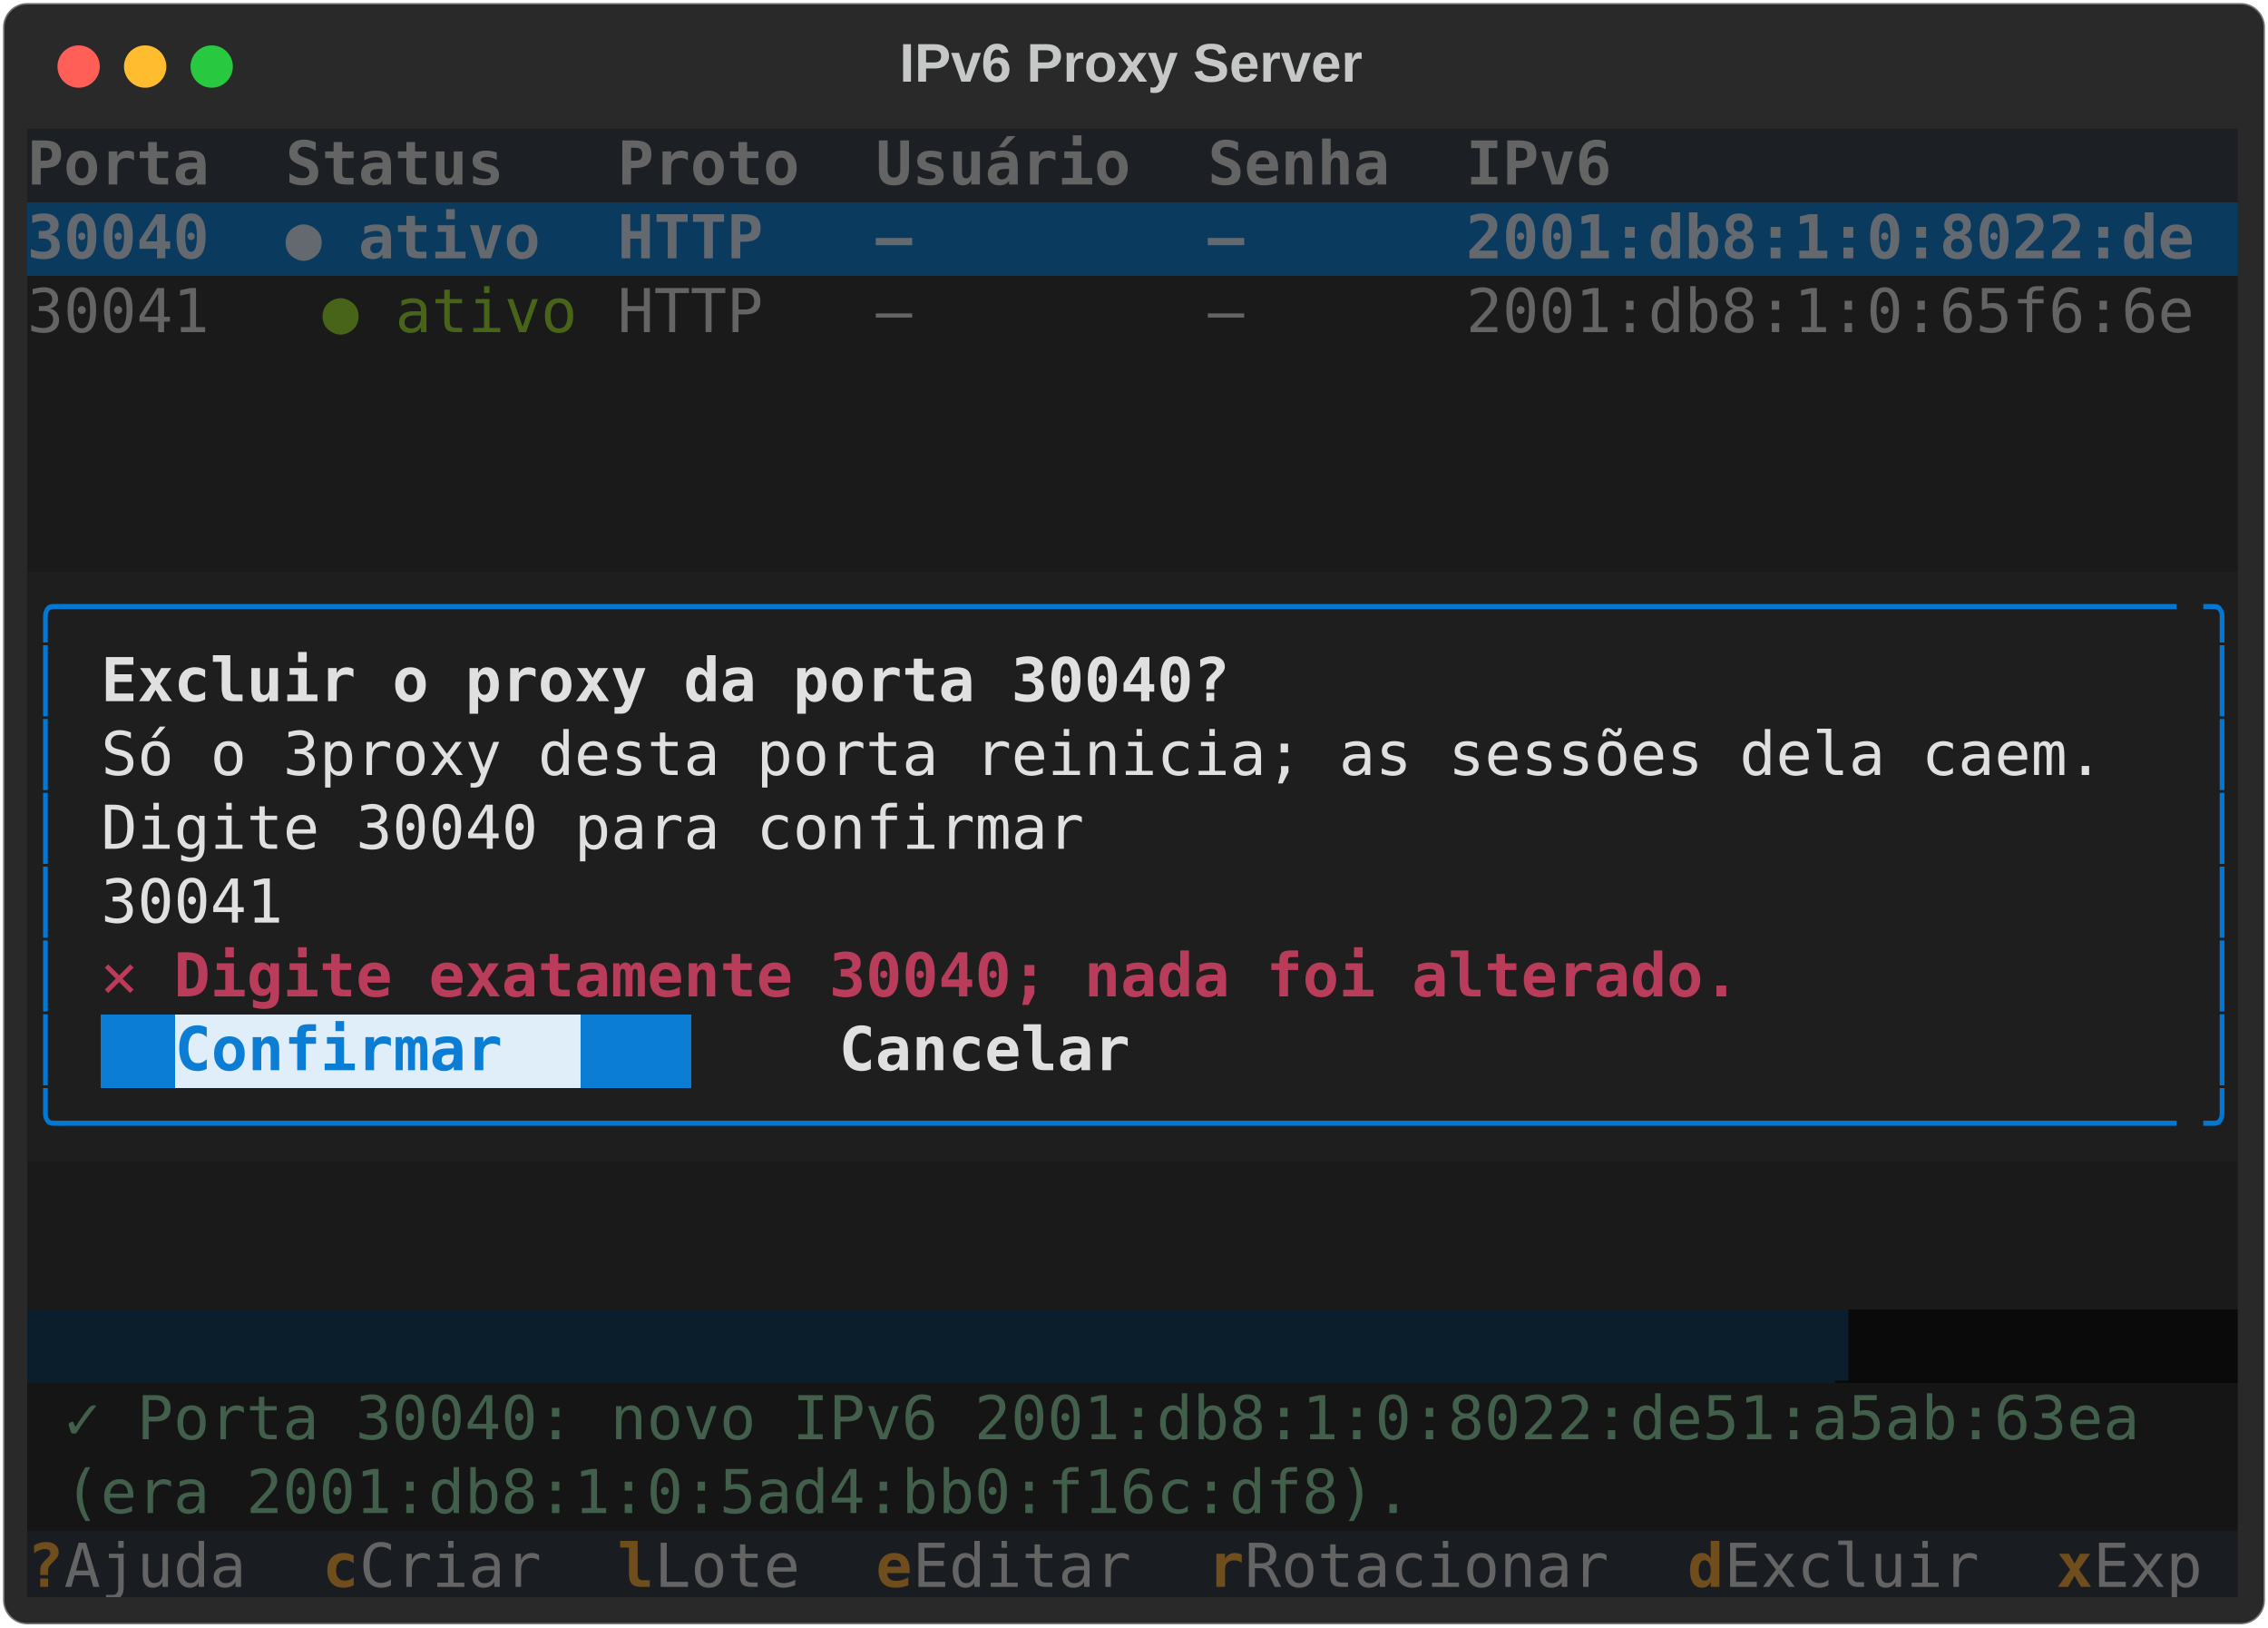
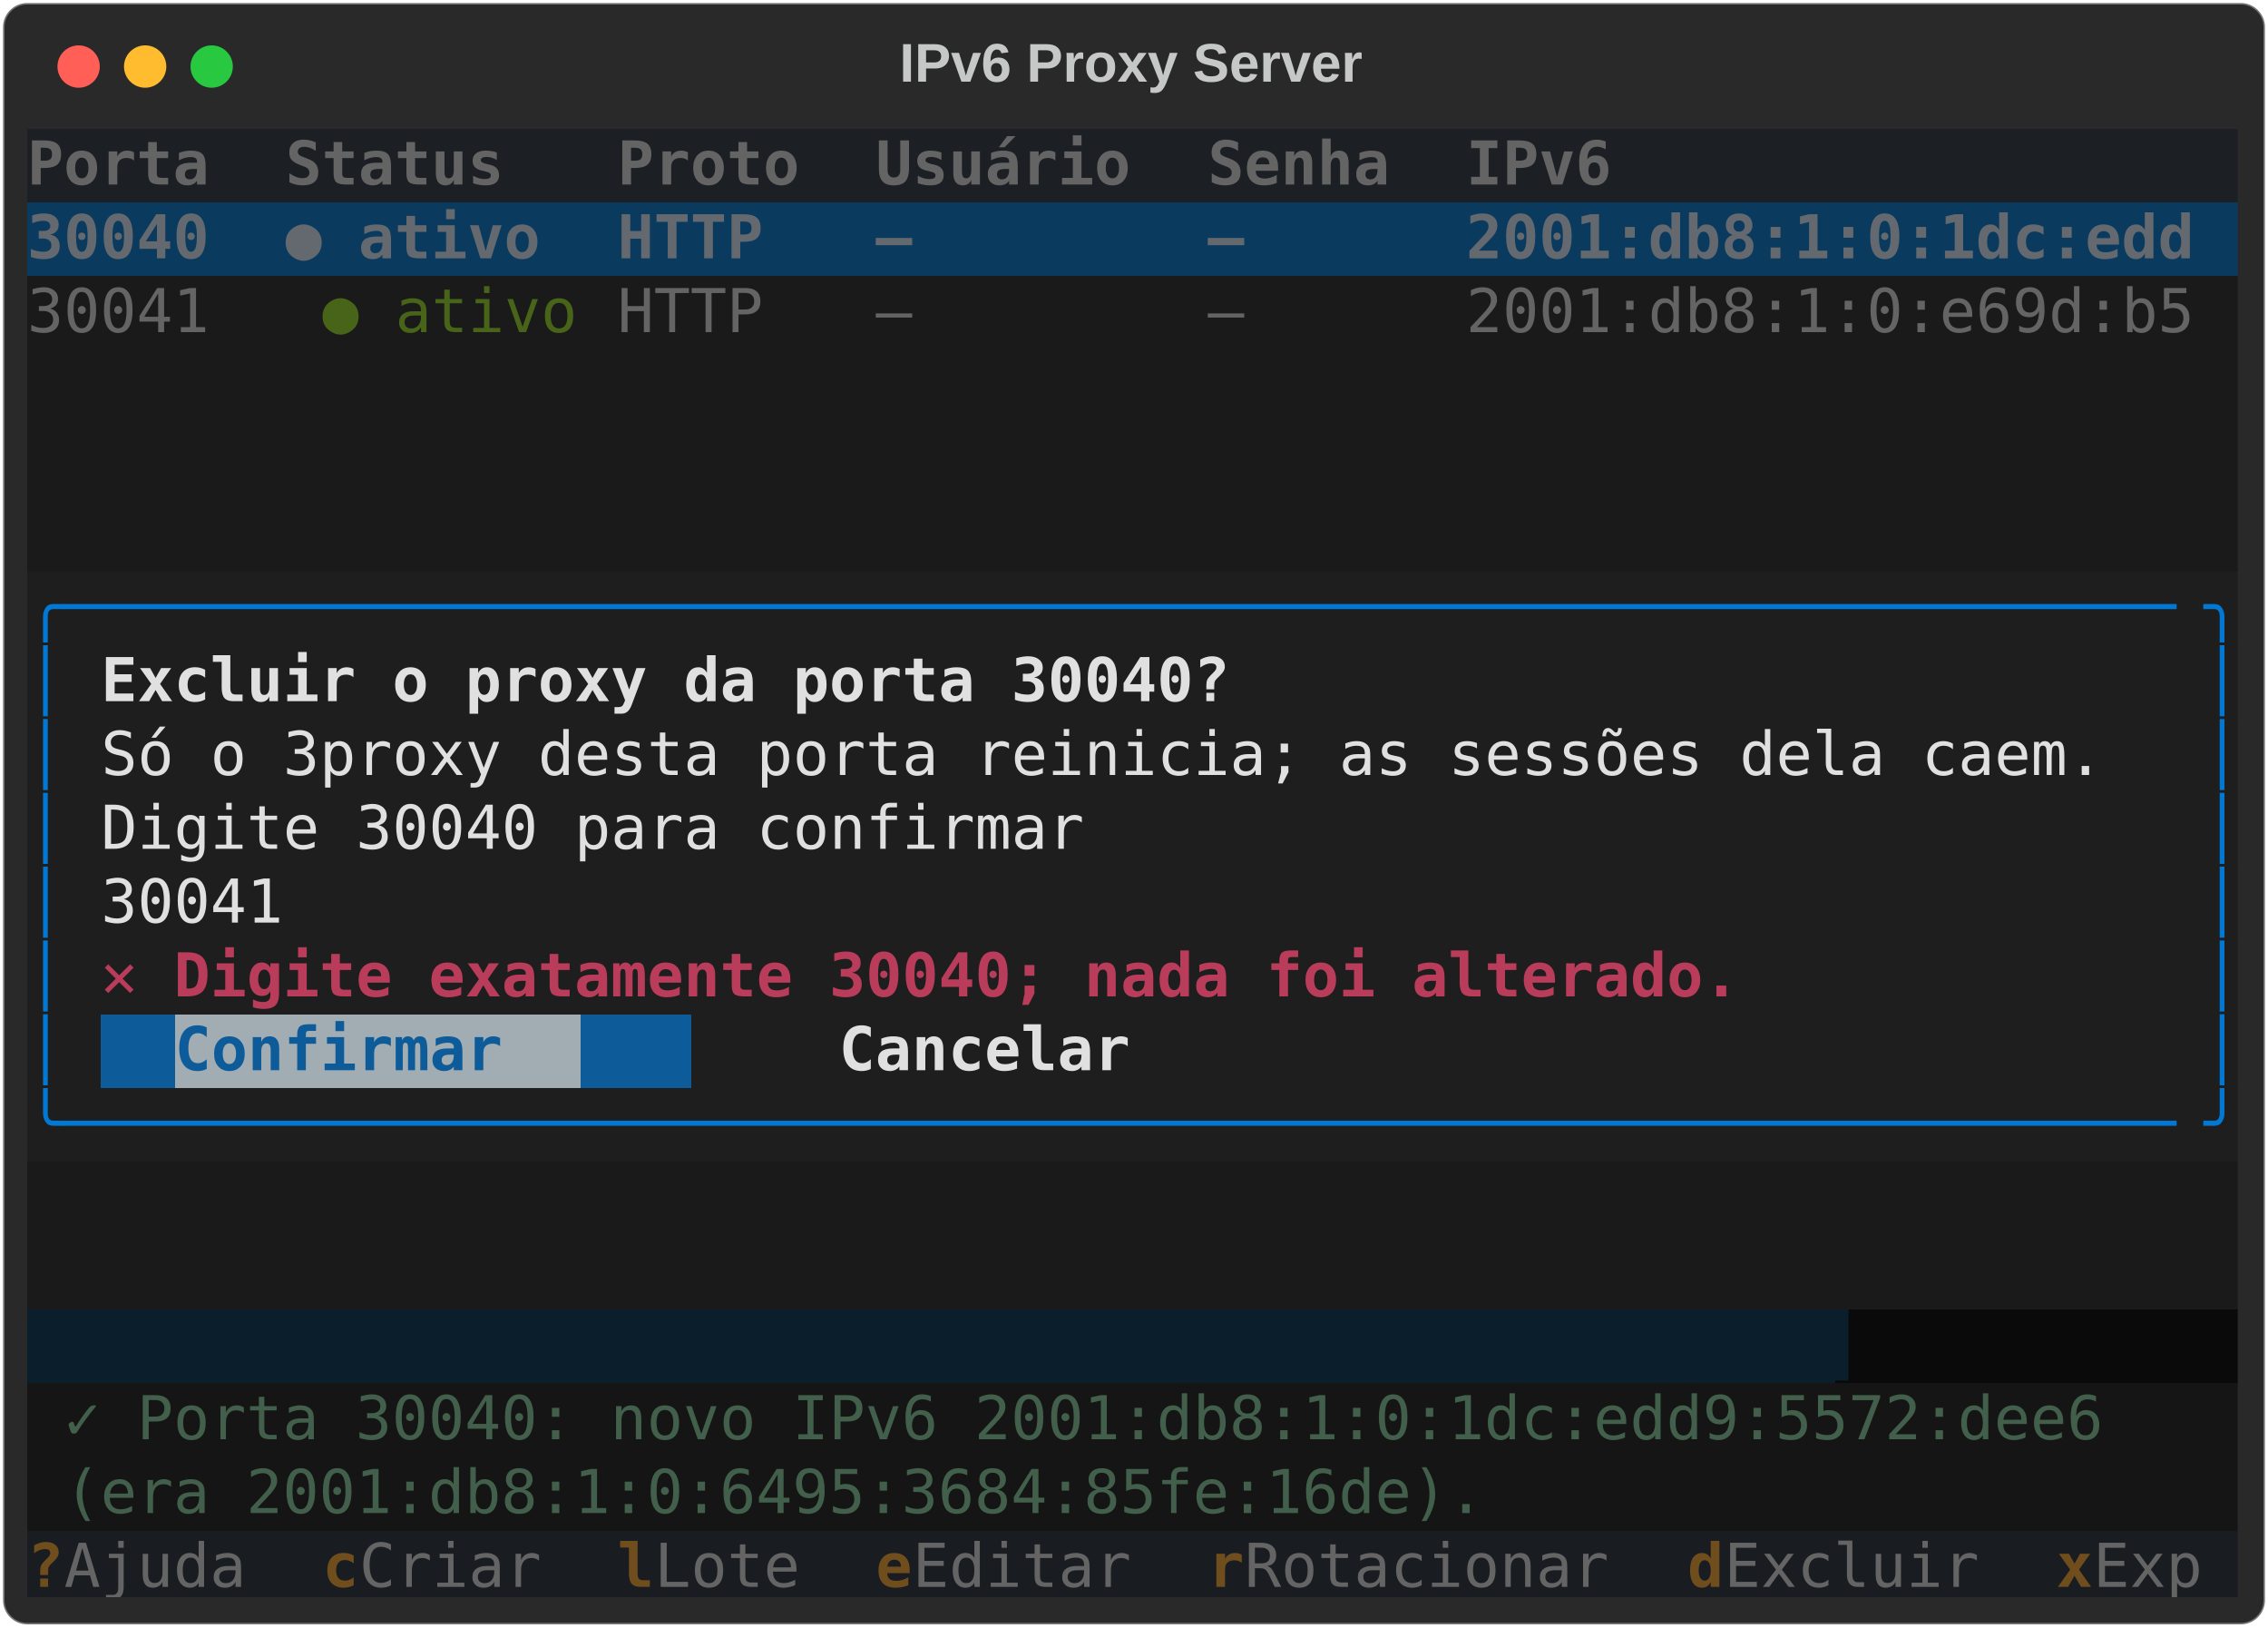
<svg xmlns="http://www.w3.org/2000/svg" class="rich-terminal" viewBox="0 0 750 538.0">
  <style>

    @font-face {
        font-family: "Fira Code";
        src: local("FiraCode-Regular"),
                url("https://cdnjs.cloudflare.com/ajax/libs/firacode/6.2.0/woff2/FiraCode-Regular.woff2") format("woff2"),
                url("https://cdnjs.cloudflare.com/ajax/libs/firacode/6.2.0/woff/FiraCode-Regular.woff") format("woff");
        font-style: normal;
        font-weight: 400;
    }
    @font-face {
        font-family: "Fira Code";
        src: local("FiraCode-Bold"),
                url("https://cdnjs.cloudflare.com/ajax/libs/firacode/6.2.0/woff2/FiraCode-Bold.woff2") format("woff2"),
                url("https://cdnjs.cloudflare.com/ajax/libs/firacode/6.2.0/woff/FiraCode-Bold.woff") format("woff");
        font-style: bold;
        font-weight: 700;
    }

-     .terminal-1846106399-matrix {
+     .terminal-3309918295-matrix {
        font-family: Fira Code, monospace;
        font-size: 20px;
        line-height: 24.4px;
        font-variant-east-asian: full-width;
    }

-     .terminal-1846106399-title {
+     .terminal-3309918295-title {
        font-size: 18px;
        font-weight: bold;
        font-family: arial;
    }

-     .terminal-1846106399-r1 { fill: #646464;font-weight: bold }
- .terminal-1846106399-r2 { fill: #c5c8c6 }
- .terminal-1846106399-r3 { fill: #63696e;font-weight: bold }
- .terminal-1846106399-r4 { fill: #646464 }
- .terminal-1846106399-r5 { fill: #476419 }
- .terminal-1846106399-r6 { fill: #0178d4 }
- .terminal-1846106399-r7 { fill: #e0e0e0;font-weight: bold }
- .terminal-1846106399-r8 { fill: #e0e0e0 }
- .terminal-1846106399-r9 { fill: #b93c5b;font-weight: bold }
- .terminal-1846106399-r10 { fill: #0c7dd4;font-weight: bold }
- .terminal-1846106399-r11 { fill: #1a1a1a }
- .terminal-1846106399-r12 { fill: #0a1e2c }
- .terminal-1846106399-r13 { fill: #425f4b }
- .terminal-1846106399-r14 { fill: #704d1c;font-weight: bold }
+     .terminal-3309918295-r1 { fill: #646464;font-weight: bold }
+ .terminal-3309918295-r2 { fill: #c5c8c6 }
+ .terminal-3309918295-r3 { fill: #63696e;font-weight: bold }
+ .terminal-3309918295-r4 { fill: #646464 }
+ .terminal-3309918295-r5 { fill: #476419 }
+ .terminal-3309918295-r6 { fill: #0178d4 }
+ .terminal-3309918295-r7 { fill: #e0e0e0;font-weight: bold }
+ .terminal-3309918295-r8 { fill: #e0e0e0 }
+ .terminal-3309918295-r9 { fill: #b93c5b;font-weight: bold }
+ .terminal-3309918295-r10 { fill: #0d5c99;font-weight: bold }
+ .terminal-3309918295-r11 { fill: #1a1a1a }
+ .terminal-3309918295-r12 { fill: #0a1e2c }
+ .terminal-3309918295-r13 { fill: #425f4b }
+ .terminal-3309918295-r14 { fill: #704d1c;font-weight: bold }
    </style>
  <defs>
-     <clipPath id="terminal-1846106399-clip-terminal">
+     <clipPath id="terminal-3309918295-clip-terminal">
      <rect x="0" y="0" width="731.0" height="487.0" />
    </clipPath>
-     <clipPath id="terminal-1846106399-line-0">
+     <clipPath id="terminal-3309918295-line-0">
      <rect x="0" y="1.5" width="732" height="24.65" />
    </clipPath>
-     <clipPath id="terminal-1846106399-line-1">
+     <clipPath id="terminal-3309918295-line-1">
      <rect x="0" y="25.9" width="732" height="24.65" />
    </clipPath>
-     <clipPath id="terminal-1846106399-line-2">
+     <clipPath id="terminal-3309918295-line-2">
      <rect x="0" y="50.3" width="732" height="24.65" />
    </clipPath>
-     <clipPath id="terminal-1846106399-line-3">
+     <clipPath id="terminal-3309918295-line-3">
      <rect x="0" y="74.7" width="732" height="24.65" />
    </clipPath>
-     <clipPath id="terminal-1846106399-line-4">
+     <clipPath id="terminal-3309918295-line-4">
      <rect x="0" y="99.1" width="732" height="24.65" />
    </clipPath>
-     <clipPath id="terminal-1846106399-line-5">
+     <clipPath id="terminal-3309918295-line-5">
      <rect x="0" y="123.5" width="732" height="24.65" />
    </clipPath>
-     <clipPath id="terminal-1846106399-line-6">
+     <clipPath id="terminal-3309918295-line-6">
      <rect x="0" y="147.9" width="732" height="24.65" />
    </clipPath>
-     <clipPath id="terminal-1846106399-line-7">
+     <clipPath id="terminal-3309918295-line-7">
      <rect x="0" y="172.3" width="732" height="24.65" />
    </clipPath>
-     <clipPath id="terminal-1846106399-line-8">
+     <clipPath id="terminal-3309918295-line-8">
      <rect x="0" y="196.7" width="732" height="24.65" />
    </clipPath>
-     <clipPath id="terminal-1846106399-line-9">
+     <clipPath id="terminal-3309918295-line-9">
      <rect x="0" y="221.1" width="732" height="24.65" />
    </clipPath>
-     <clipPath id="terminal-1846106399-line-10">
+     <clipPath id="terminal-3309918295-line-10">
      <rect x="0" y="245.5" width="732" height="24.65" />
    </clipPath>
-     <clipPath id="terminal-1846106399-line-11">
+     <clipPath id="terminal-3309918295-line-11">
      <rect x="0" y="269.9" width="732" height="24.65" />
    </clipPath>
-     <clipPath id="terminal-1846106399-line-12">
+     <clipPath id="terminal-3309918295-line-12">
      <rect x="0" y="294.3" width="732" height="24.65" />
    </clipPath>
-     <clipPath id="terminal-1846106399-line-13">
+     <clipPath id="terminal-3309918295-line-13">
      <rect x="0" y="318.7" width="732" height="24.65" />
    </clipPath>
-     <clipPath id="terminal-1846106399-line-14">
+     <clipPath id="terminal-3309918295-line-14">
      <rect x="0" y="343.1" width="732" height="24.65" />
    </clipPath>
-     <clipPath id="terminal-1846106399-line-15">
+     <clipPath id="terminal-3309918295-line-15">
      <rect x="0" y="367.5" width="732" height="24.65" />
    </clipPath>
-     <clipPath id="terminal-1846106399-line-16">
+     <clipPath id="terminal-3309918295-line-16">
      <rect x="0" y="391.9" width="732" height="24.65" />
    </clipPath>
-     <clipPath id="terminal-1846106399-line-17">
+     <clipPath id="terminal-3309918295-line-17">
      <rect x="0" y="416.3" width="732" height="24.65" />
    </clipPath>
-     <clipPath id="terminal-1846106399-line-18">
+     <clipPath id="terminal-3309918295-line-18">
      <rect x="0" y="440.7" width="732" height="24.65" />
    </clipPath>
  </defs>
  <rect fill="#292929" stroke="rgba(255,255,255,0.35)" stroke-width="1" x="1" y="1" width="748" height="536" rx="8" />
-   <text class="terminal-1846106399-title" fill="#c5c8c6" text-anchor="middle" x="374" y="27">IPv6 Proxy Server</text>
+   <text class="terminal-3309918295-title" fill="#c5c8c6" text-anchor="middle" x="374" y="27">IPv6 Proxy Server</text>
  <g transform="translate(26,22)">
    <circle cx="0" cy="0" r="7" fill="#ff5f57" />
    <circle cx="22" cy="0" r="7" fill="#febc2e" />
    <circle cx="44" cy="0" r="7" fill="#28c840" />
  </g>
-   <g transform="translate(9, 41)" clip-path="url(#terminal-1846106399-clip-terminal)">
+   <g transform="translate(9, 41)" clip-path="url(#terminal-3309918295-clip-terminal)">
    <rect fill="#1c2024" x="0" y="1.5" width="85.4" height="24.65" shape-rendering="crispEdges" />
    <rect fill="#1c2024" x="85.4" y="1.5" width="109.8" height="24.65" shape-rendering="crispEdges" />
    <rect fill="#1c2024" x="195.2" y="1.5" width="85.4" height="24.65" shape-rendering="crispEdges" />
    <rect fill="#1c2024" x="280.6" y="1.5" width="109.8" height="24.65" shape-rendering="crispEdges" />
    <rect fill="#1c2024" x="390.4" y="1.5" width="85.4" height="24.65" shape-rendering="crispEdges" />
    <rect fill="#1c2024" x="475.8" y="1.5" width="256.2" height="24.65" shape-rendering="crispEdges" />
    <rect fill="#0b3a5f" x="0" y="25.9" width="85.4" height="24.65" shape-rendering="crispEdges" />
    <rect fill="#0b3a5f" x="85.4" y="25.9" width="109.8" height="24.65" shape-rendering="crispEdges" />
    <rect fill="#0b3a5f" x="195.2" y="25.9" width="85.4" height="24.65" shape-rendering="crispEdges" />
    <rect fill="#0b3a5f" x="280.6" y="25.9" width="109.8" height="24.65" shape-rendering="crispEdges" />
    <rect fill="#0b3a5f" x="390.4" y="25.9" width="85.4" height="24.65" shape-rendering="crispEdges" />
    <rect fill="#0b3a5f" x="475.8" y="25.9" width="256.2" height="24.65" shape-rendering="crispEdges" />
    <rect fill="#1a1a1a" x="0" y="50.3" width="85.4" height="24.65" shape-rendering="crispEdges" />
    <rect fill="#1a1a1a" x="85.4" y="50.3" width="12.2" height="24.65" shape-rendering="crispEdges" />
    <rect fill="#1a1a1a" x="97.6" y="50.3" width="85.4" height="24.65" shape-rendering="crispEdges" />
    <rect fill="#1a1a1a" x="183" y="50.3" width="12.2" height="24.65" shape-rendering="crispEdges" />
    <rect fill="#1a1a1a" x="195.2" y="50.3" width="85.4" height="24.65" shape-rendering="crispEdges" />
    <rect fill="#1a1a1a" x="280.6" y="50.3" width="109.8" height="24.65" shape-rendering="crispEdges" />
    <rect fill="#1a1a1a" x="390.4" y="50.3" width="85.4" height="24.65" shape-rendering="crispEdges" />
    <rect fill="#1a1a1a" x="475.8" y="50.3" width="256.2" height="24.65" shape-rendering="crispEdges" />
    <rect fill="#1a1a1a" x="0" y="74.7" width="732" height="24.65" shape-rendering="crispEdges" />
    <rect fill="#1a1a1a" x="0" y="99.1" width="732" height="24.65" shape-rendering="crispEdges" />
    <rect fill="#1a1a1a" x="0" y="123.5" width="732" height="24.65" shape-rendering="crispEdges" />
    <rect fill="#1e1e1e" x="0" y="147.9" width="12.2" height="24.65" shape-rendering="crispEdges" />
    <rect fill="#1e1e1e" x="12.2" y="147.9" width="707.6" height="24.65" shape-rendering="crispEdges" />
    <rect fill="#1e1e1e" x="719.8" y="147.9" width="12.2" height="24.65" shape-rendering="crispEdges" />
    <rect fill="#1e1e1e" x="0" y="172.3" width="12.2" height="24.65" shape-rendering="crispEdges" />
    <rect fill="#1e1e1e" x="12.2" y="172.3" width="12.2" height="24.65" shape-rendering="crispEdges" />
    <rect fill="#1e1e1e" x="24.4" y="172.3" width="378.2" height="24.65" shape-rendering="crispEdges" />
    <rect fill="#1e1e1e" x="402.6" y="172.3" width="305" height="24.65" shape-rendering="crispEdges" />
    <rect fill="#1e1e1e" x="707.6" y="172.3" width="12.2" height="24.65" shape-rendering="crispEdges" />
    <rect fill="#1e1e1e" x="719.8" y="172.3" width="12.2" height="24.65" shape-rendering="crispEdges" />
    <rect fill="#1e1e1e" x="0" y="196.7" width="12.2" height="24.65" shape-rendering="crispEdges" />
    <rect fill="#1e1e1e" x="12.2" y="196.7" width="12.2" height="24.65" shape-rendering="crispEdges" />
    <rect fill="#1e1e1e" x="24.4" y="196.7" width="671" height="24.65" shape-rendering="crispEdges" />
    <rect fill="#1e1e1e" x="695.4" y="196.7" width="12.2" height="24.65" shape-rendering="crispEdges" />
    <rect fill="#1e1e1e" x="707.6" y="196.7" width="12.2" height="24.65" shape-rendering="crispEdges" />
    <rect fill="#1e1e1e" x="719.8" y="196.7" width="12.2" height="24.65" shape-rendering="crispEdges" />
    <rect fill="#1e1e1e" x="0" y="221.1" width="12.2" height="24.65" shape-rendering="crispEdges" />
    <rect fill="#1e1e1e" x="12.2" y="221.1" width="12.2" height="24.65" shape-rendering="crispEdges" />
    <rect fill="#1e1e1e" x="24.4" y="221.1" width="329.4" height="24.65" shape-rendering="crispEdges" />
    <rect fill="#1e1e1e" x="353.8" y="221.1" width="353.8" height="24.65" shape-rendering="crispEdges" />
    <rect fill="#1e1e1e" x="707.6" y="221.1" width="12.2" height="24.65" shape-rendering="crispEdges" />
    <rect fill="#1e1e1e" x="719.8" y="221.1" width="12.2" height="24.65" shape-rendering="crispEdges" />
    <rect fill="#1e1e1e" x="0" y="245.5" width="12.2" height="24.65" shape-rendering="crispEdges" />
    <rect fill="#1e1e1e" x="12.2" y="245.5" width="12.2" height="24.65" shape-rendering="crispEdges" />
    <rect fill="#1e1e1e" x="24.4" y="245.5" width="61" height="24.65" shape-rendering="crispEdges" />
    <rect fill="#1e1e1e" x="85.4" y="245.5" width="622.2" height="24.65" shape-rendering="crispEdges" />
    <rect fill="#1e1e1e" x="707.6" y="245.5" width="12.2" height="24.65" shape-rendering="crispEdges" />
    <rect fill="#1e1e1e" x="719.8" y="245.5" width="12.2" height="24.65" shape-rendering="crispEdges" />
    <rect fill="#1e1e1e" x="0" y="269.9" width="12.2" height="24.65" shape-rendering="crispEdges" />
    <rect fill="#1e1e1e" x="12.2" y="269.9" width="12.2" height="24.65" shape-rendering="crispEdges" />
    <rect fill="#1e1e1e" x="24.4" y="269.9" width="549" height="24.65" shape-rendering="crispEdges" />
    <rect fill="#1e1e1e" x="573.4" y="269.9" width="134.2" height="24.65" shape-rendering="crispEdges" />
    <rect fill="#1e1e1e" x="707.6" y="269.9" width="12.2" height="24.65" shape-rendering="crispEdges" />
    <rect fill="#1e1e1e" x="719.8" y="269.9" width="12.2" height="24.65" shape-rendering="crispEdges" />
    <rect fill="#1e1e1e" x="0" y="294.3" width="12.2" height="24.65" shape-rendering="crispEdges" />
    <rect fill="#1e1e1e" x="12.2" y="294.3" width="12.2" height="24.65" shape-rendering="crispEdges" />
-     <rect fill="#0c7dd4" x="24.4" y="294.3" width="24.4" height="24.65" shape-rendering="crispEdges" />
-     <rect fill="#dfeef9" x="48.8" y="294.3" width="134.2" height="24.65" shape-rendering="crispEdges" />
-     <rect fill="#0c7dd4" x="183" y="294.3" width="36.6" height="24.65" shape-rendering="crispEdges" />
+     <rect fill="#0d5c99" x="24.4" y="294.3" width="24.4" height="24.65" shape-rendering="crispEdges" />
+     <rect fill="#a1acb3" x="48.8" y="294.3" width="134.2" height="24.65" shape-rendering="crispEdges" />
+     <rect fill="#0d5c99" x="183" y="294.3" width="36.6" height="24.65" shape-rendering="crispEdges" />
    <rect fill="#1e1e1e" x="219.6" y="294.3" width="12.2" height="24.65" shape-rendering="crispEdges" />
    <rect fill="#1e1e1e" x="231.8" y="294.3" width="36.6" height="24.65" shape-rendering="crispEdges" />
    <rect fill="#1e1e1e" x="268.4" y="294.3" width="122" height="24.65" shape-rendering="crispEdges" />
    <rect fill="#1e1e1e" x="390.4" y="294.3" width="36.6" height="24.65" shape-rendering="crispEdges" />
    <rect fill="#1e1e1e" x="427" y="294.3" width="280.6" height="24.65" shape-rendering="crispEdges" />
    <rect fill="#1e1e1e" x="707.6" y="294.3" width="12.2" height="24.65" shape-rendering="crispEdges" />
    <rect fill="#1e1e1e" x="719.8" y="294.3" width="12.2" height="24.65" shape-rendering="crispEdges" />
    <rect fill="#1e1e1e" x="0" y="318.7" width="12.2" height="24.65" shape-rendering="crispEdges" />
    <rect fill="#1e1e1e" x="12.2" y="318.7" width="707.6" height="24.65" shape-rendering="crispEdges" />
    <rect fill="#1e1e1e" x="719.8" y="318.7" width="12.2" height="24.65" shape-rendering="crispEdges" />
    <rect fill="#1a1a1a" x="0" y="343.1" width="732" height="24.65" shape-rendering="crispEdges" />
    <rect fill="#1a1a1a" x="0" y="367.5" width="732" height="24.65" shape-rendering="crispEdges" />
    <rect fill="#0a1e2c" x="0" y="391.9" width="12.2" height="24.65" shape-rendering="crispEdges" />
    <rect fill="#0a1e2c" x="12.2" y="391.9" width="12.2" height="24.65" shape-rendering="crispEdges" />
    <rect fill="#0a1e2c" x="24.4" y="391.9" width="12.2" height="24.65" shape-rendering="crispEdges" />
    <rect fill="#0a1e2c" x="36.6" y="391.9" width="12.2" height="24.65" shape-rendering="crispEdges" />
    <rect fill="#0a1e2c" x="48.8" y="391.9" width="12.2" height="24.65" shape-rendering="crispEdges" />
    <rect fill="#0a1e2c" x="61" y="391.9" width="12.2" height="24.65" shape-rendering="crispEdges" />
    <rect fill="#0a1e2c" x="73.2" y="391.9" width="12.2" height="24.65" shape-rendering="crispEdges" />
    <rect fill="#0a1e2c" x="85.4" y="391.9" width="12.2" height="24.65" shape-rendering="crispEdges" />
    <rect fill="#0a1e2c" x="97.6" y="391.9" width="12.2" height="24.65" shape-rendering="crispEdges" />
    <rect fill="#0a1e2c" x="109.8" y="391.9" width="12.2" height="24.65" shape-rendering="crispEdges" />
    <rect fill="#0a1e2c" x="122" y="391.9" width="12.2" height="24.65" shape-rendering="crispEdges" />
    <rect fill="#0a1e2c" x="134.2" y="391.9" width="12.2" height="24.65" shape-rendering="crispEdges" />
    <rect fill="#0a1e2c" x="146.4" y="391.9" width="12.2" height="24.65" shape-rendering="crispEdges" />
    <rect fill="#0a1e2c" x="158.6" y="391.9" width="12.2" height="24.65" shape-rendering="crispEdges" />
    <rect fill="#0a1e2c" x="170.8" y="391.9" width="12.2" height="24.65" shape-rendering="crispEdges" />
    <rect fill="#0a1e2c" x="183" y="391.9" width="12.2" height="24.65" shape-rendering="crispEdges" />
    <rect fill="#0a1e2c" x="195.2" y="391.9" width="12.2" height="24.65" shape-rendering="crispEdges" />
    <rect fill="#0a1e2c" x="207.4" y="391.9" width="12.2" height="24.65" shape-rendering="crispEdges" />
    <rect fill="#0a1e2c" x="219.6" y="391.9" width="12.2" height="24.65" shape-rendering="crispEdges" />
    <rect fill="#0a1e2c" x="231.8" y="391.9" width="12.2" height="24.65" shape-rendering="crispEdges" />
    <rect fill="#0a1e2c" x="244" y="391.9" width="12.2" height="24.65" shape-rendering="crispEdges" />
    <rect fill="#0a1e2c" x="256.2" y="391.9" width="12.2" height="24.65" shape-rendering="crispEdges" />
    <rect fill="#0a1e2c" x="268.4" y="391.9" width="12.2" height="24.65" shape-rendering="crispEdges" />
    <rect fill="#0a1e2c" x="280.6" y="391.9" width="12.2" height="24.65" shape-rendering="crispEdges" />
    <rect fill="#0a1e2c" x="292.8" y="391.9" width="12.2" height="24.65" shape-rendering="crispEdges" />
    <rect fill="#0a1e2c" x="305" y="391.9" width="12.2" height="24.65" shape-rendering="crispEdges" />
    <rect fill="#0a1e2c" x="317.2" y="391.9" width="12.2" height="24.65" shape-rendering="crispEdges" />
    <rect fill="#0a1e2c" x="329.4" y="391.9" width="12.2" height="24.65" shape-rendering="crispEdges" />
    <rect fill="#0a1e2c" x="341.6" y="391.9" width="12.2" height="24.65" shape-rendering="crispEdges" />
    <rect fill="#0a1e2c" x="353.8" y="391.9" width="12.2" height="24.65" shape-rendering="crispEdges" />
    <rect fill="#0a1e2c" x="366" y="391.9" width="12.2" height="24.65" shape-rendering="crispEdges" />
    <rect fill="#0a1e2c" x="378.2" y="391.9" width="12.2" height="24.65" shape-rendering="crispEdges" />
    <rect fill="#0a1e2c" x="390.4" y="391.9" width="12.2" height="24.65" shape-rendering="crispEdges" />
    <rect fill="#0a1e2c" x="402.6" y="391.9" width="12.2" height="24.65" shape-rendering="crispEdges" />
    <rect fill="#0a1e2c" x="414.8" y="391.9" width="12.2" height="24.65" shape-rendering="crispEdges" />
    <rect fill="#0a1e2c" x="427" y="391.9" width="12.2" height="24.65" shape-rendering="crispEdges" />
    <rect fill="#0a1e2c" x="439.2" y="391.9" width="12.2" height="24.65" shape-rendering="crispEdges" />
    <rect fill="#0a1e2c" x="451.4" y="391.9" width="12.2" height="24.65" shape-rendering="crispEdges" />
    <rect fill="#0a1e2c" x="463.6" y="391.9" width="12.2" height="24.65" shape-rendering="crispEdges" />
    <rect fill="#0a1e2c" x="475.8" y="391.9" width="12.2" height="24.65" shape-rendering="crispEdges" />
    <rect fill="#0a1e2c" x="488" y="391.9" width="12.2" height="24.65" shape-rendering="crispEdges" />
    <rect fill="#0a1e2c" x="500.2" y="391.9" width="12.2" height="24.65" shape-rendering="crispEdges" />
    <rect fill="#0a1e2c" x="512.4" y="391.9" width="12.2" height="24.65" shape-rendering="crispEdges" />
    <rect fill="#0a1e2c" x="524.6" y="391.9" width="12.2" height="24.65" shape-rendering="crispEdges" />
    <rect fill="#0a1e2c" x="536.8" y="391.9" width="12.2" height="24.65" shape-rendering="crispEdges" />
    <rect fill="#0a1e2c" x="549" y="391.9" width="12.2" height="24.65" shape-rendering="crispEdges" />
    <rect fill="#0a1e2c" x="561.2" y="391.9" width="12.2" height="24.65" shape-rendering="crispEdges" />
    <rect fill="#0a1e2c" x="573.4" y="391.9" width="12.2" height="24.65" shape-rendering="crispEdges" />
    <rect fill="#0a1e2c" x="585.6" y="391.9" width="12.2" height="24.65" shape-rendering="crispEdges" />
    <rect fill="#0a0a0a" x="597.8" y="391.9" width="12.2" height="24.65" shape-rendering="crispEdges" />
    <rect fill="#0a0a0a" x="610" y="391.9" width="12.2" height="24.65" shape-rendering="crispEdges" />
    <rect fill="#0a0a0a" x="622.2" y="391.9" width="12.2" height="24.65" shape-rendering="crispEdges" />
    <rect fill="#0a0a0a" x="634.4" y="391.9" width="12.2" height="24.65" shape-rendering="crispEdges" />
    <rect fill="#0a0a0a" x="646.6" y="391.9" width="12.2" height="24.65" shape-rendering="crispEdges" />
    <rect fill="#0a0a0a" x="658.8" y="391.9" width="12.2" height="24.65" shape-rendering="crispEdges" />
    <rect fill="#0a0a0a" x="671" y="391.9" width="12.2" height="24.65" shape-rendering="crispEdges" />
    <rect fill="#0a0a0a" x="683.2" y="391.9" width="12.2" height="24.65" shape-rendering="crispEdges" />
    <rect fill="#0a0a0a" x="695.4" y="391.9" width="12.2" height="24.65" shape-rendering="crispEdges" />
    <rect fill="#0a0a0a" x="707.6" y="391.9" width="12.2" height="24.65" shape-rendering="crispEdges" />
    <rect fill="#0a0a0a" x="719.8" y="391.9" width="12.2" height="24.65" shape-rendering="crispEdges" />
    <rect fill="#151515" x="0" y="416.3" width="12.2" height="24.65" shape-rendering="crispEdges" />
-     <rect fill="#151515" x="12.2" y="416.3" width="695.4" height="24.65" shape-rendering="crispEdges" />
-     <rect fill="#151515" x="707.6" y="416.3" width="12.2" height="24.65" shape-rendering="crispEdges" />
+     <rect fill="#151515" x="12.2" y="416.3" width="683.2" height="24.65" shape-rendering="crispEdges" />
+     <rect fill="#151515" x="695.4" y="416.3" width="24.4" height="24.65" shape-rendering="crispEdges" />
    <rect fill="#151515" x="719.8" y="416.3" width="12.2" height="24.65" shape-rendering="crispEdges" />
    <rect fill="#151515" x="0" y="440.7" width="12.2" height="24.65" shape-rendering="crispEdges" />
-     <rect fill="#151515" x="12.2" y="440.7" width="451.4" height="24.65" shape-rendering="crispEdges" />
-     <rect fill="#151515" x="463.6" y="440.7" width="256.2" height="24.65" shape-rendering="crispEdges" />
+     <rect fill="#151515" x="12.2" y="440.7" width="475.8" height="24.65" shape-rendering="crispEdges" />
+     <rect fill="#151515" x="488" y="440.7" width="231.8" height="24.65" shape-rendering="crispEdges" />
    <rect fill="#151515" x="719.8" y="440.7" width="12.2" height="24.65" shape-rendering="crispEdges" />
    <rect fill="#191d21" x="0" y="465.1" width="12.2" height="24.65" shape-rendering="crispEdges" />
    <rect fill="#191d21" x="12.2" y="465.1" width="73.2" height="24.65" shape-rendering="crispEdges" />
    <rect fill="#191d21" x="85.4" y="465.1" width="12.2" height="24.65" shape-rendering="crispEdges" />
    <rect fill="#191d21" x="97.6" y="465.1" width="12.2" height="24.65" shape-rendering="crispEdges" />
    <rect fill="#191d21" x="109.8" y="465.1" width="73.2" height="24.65" shape-rendering="crispEdges" />
    <rect fill="#191d21" x="183" y="465.1" width="12.2" height="24.65" shape-rendering="crispEdges" />
    <rect fill="#191d21" x="195.2" y="465.1" width="12.2" height="24.65" shape-rendering="crispEdges" />
    <rect fill="#191d21" x="207.4" y="465.1" width="61" height="24.65" shape-rendering="crispEdges" />
    <rect fill="#191d21" x="268.4" y="465.1" width="12.2" height="24.65" shape-rendering="crispEdges" />
    <rect fill="#191d21" x="280.6" y="465.1" width="12.2" height="24.65" shape-rendering="crispEdges" />
    <rect fill="#191d21" x="292.8" y="465.1" width="85.4" height="24.65" shape-rendering="crispEdges" />
    <rect fill="#191d21" x="378.2" y="465.1" width="12.2" height="24.65" shape-rendering="crispEdges" />
    <rect fill="#191d21" x="390.4" y="465.1" width="12.2" height="24.65" shape-rendering="crispEdges" />
    <rect fill="#191d21" x="402.6" y="465.1" width="134.2" height="24.65" shape-rendering="crispEdges" />
    <rect fill="#191d21" x="536.8" y="465.1" width="12.2" height="24.65" shape-rendering="crispEdges" />
    <rect fill="#191d21" x="549" y="465.1" width="12.2" height="24.65" shape-rendering="crispEdges" />
    <rect fill="#191d21" x="561.2" y="465.1" width="97.6" height="24.65" shape-rendering="crispEdges" />
    <rect fill="#191d21" x="658.8" y="465.1" width="12.2" height="24.65" shape-rendering="crispEdges" />
    <rect fill="#191d21" x="671" y="465.1" width="12.2" height="24.65" shape-rendering="crispEdges" />
    <rect fill="#191d21" x="683.2" y="465.1" width="48.8" height="24.65" shape-rendering="crispEdges" />
-     <g class="terminal-1846106399-matrix">
-       <text class="terminal-1846106399-r1" x="0" y="20" textLength="85.4" clip-path="url(#terminal-1846106399-line-0)"> Porta </text>
-       <text class="terminal-1846106399-r1" x="85.4" y="20" textLength="109.8" clip-path="url(#terminal-1846106399-line-0)"> Status  </text>
-       <text class="terminal-1846106399-r1" x="195.2" y="20" textLength="85.4" clip-path="url(#terminal-1846106399-line-0)"> Proto </text>
-       <text class="terminal-1846106399-r1" x="280.6" y="20" textLength="109.8" clip-path="url(#terminal-1846106399-line-0)"> Usuário </text>
-       <text class="terminal-1846106399-r1" x="390.4" y="20" textLength="85.4" clip-path="url(#terminal-1846106399-line-0)"> Senha </text>
-       <text class="terminal-1846106399-r1" x="475.8" y="20" textLength="256.2" clip-path="url(#terminal-1846106399-line-0)"> IPv6                </text>
-       <text class="terminal-1846106399-r2" x="732" y="20" textLength="12.2" clip-path="url(#terminal-1846106399-line-0)">
- </text>
-       <text class="terminal-1846106399-r3" x="0" y="44.4" textLength="85.4" clip-path="url(#terminal-1846106399-line-1)"> 30040 </text>
-       <text class="terminal-1846106399-r3" x="85.4" y="44.4" textLength="109.8" clip-path="url(#terminal-1846106399-line-1)"> ● ativo </text>
-       <text class="terminal-1846106399-r3" x="195.2" y="44.4" textLength="85.4" clip-path="url(#terminal-1846106399-line-1)"> HTTP  </text>
-       <text class="terminal-1846106399-r3" x="280.6" y="44.4" textLength="109.8" clip-path="url(#terminal-1846106399-line-1)"> —       </text>
-       <text class="terminal-1846106399-r3" x="390.4" y="44.4" textLength="85.4" clip-path="url(#terminal-1846106399-line-1)"> —     </text>
-       <text class="terminal-1846106399-r3" x="475.8" y="44.4" textLength="256.2" clip-path="url(#terminal-1846106399-line-1)"> 2001:db8:1:0:8022:de</text>
-       <text class="terminal-1846106399-r2" x="732" y="44.4" textLength="12.2" clip-path="url(#terminal-1846106399-line-1)">
- </text>
-       <text class="terminal-1846106399-r4" x="0" y="68.8" textLength="85.4" clip-path="url(#terminal-1846106399-line-2)"> 30041 </text>
-       <text class="terminal-1846106399-r5" x="97.6" y="68.8" textLength="85.4" clip-path="url(#terminal-1846106399-line-2)">● ativo</text>
-       <text class="terminal-1846106399-r4" x="195.2" y="68.8" textLength="85.4" clip-path="url(#terminal-1846106399-line-2)"> HTTP  </text>
-       <text class="terminal-1846106399-r4" x="280.6" y="68.8" textLength="109.8" clip-path="url(#terminal-1846106399-line-2)"> —       </text>
-       <text class="terminal-1846106399-r4" x="390.4" y="68.8" textLength="85.4" clip-path="url(#terminal-1846106399-line-2)"> —     </text>
-       <text class="terminal-1846106399-r4" x="475.8" y="68.8" textLength="256.2" clip-path="url(#terminal-1846106399-line-2)"> 2001:db8:1:0:65f6:6e</text>
-       <text class="terminal-1846106399-r2" x="732" y="68.8" textLength="12.2" clip-path="url(#terminal-1846106399-line-2)">
- </text>
-       <text class="terminal-1846106399-r2" x="732" y="93.2" textLength="12.2" clip-path="url(#terminal-1846106399-line-3)">
- </text>
-       <text class="terminal-1846106399-r2" x="732" y="117.6" textLength="12.2" clip-path="url(#terminal-1846106399-line-4)">
- </text>
-       <text class="terminal-1846106399-r2" x="732" y="142" textLength="12.2" clip-path="url(#terminal-1846106399-line-5)">
- </text>
-       <text class="terminal-1846106399-r6" x="0" y="166.4" textLength="12.2" clip-path="url(#terminal-1846106399-line-6)">╭</text>
-       <text class="terminal-1846106399-r6" x="12.2" y="166.4" textLength="707.6" clip-path="url(#terminal-1846106399-line-6)">──────────────────────────────────────────────────────────</text>
-       <text class="terminal-1846106399-r6" x="719.8" y="166.4" textLength="12.2" clip-path="url(#terminal-1846106399-line-6)">╮</text>
-       <text class="terminal-1846106399-r2" x="732" y="166.4" textLength="12.2" clip-path="url(#terminal-1846106399-line-6)">
- </text>
-       <text class="terminal-1846106399-r6" x="0" y="190.8" textLength="12.2" clip-path="url(#terminal-1846106399-line-7)">│</text>
-       <text class="terminal-1846106399-r7" x="24.4" y="190.8" textLength="378.2" clip-path="url(#terminal-1846106399-line-7)">Excluir o proxy da porta 30040?</text>
-       <text class="terminal-1846106399-r6" x="719.8" y="190.8" textLength="12.2" clip-path="url(#terminal-1846106399-line-7)">│</text>
-       <text class="terminal-1846106399-r2" x="732" y="190.8" textLength="12.2" clip-path="url(#terminal-1846106399-line-7)">
- </text>
-       <text class="terminal-1846106399-r6" x="0" y="215.2" textLength="12.2" clip-path="url(#terminal-1846106399-line-8)">│</text>
-       <text class="terminal-1846106399-r8" x="24.4" y="215.2" textLength="671" clip-path="url(#terminal-1846106399-line-8)">Só o 3proxy desta porta reinicia; as sessões dela caem.</text>
-       <text class="terminal-1846106399-r6" x="719.8" y="215.2" textLength="12.2" clip-path="url(#terminal-1846106399-line-8)">│</text>
-       <text class="terminal-1846106399-r2" x="732" y="215.2" textLength="12.2" clip-path="url(#terminal-1846106399-line-8)">
- </text>
-       <text class="terminal-1846106399-r6" x="0" y="239.6" textLength="12.2" clip-path="url(#terminal-1846106399-line-9)">│</text>
-       <text class="terminal-1846106399-r8" x="24.4" y="239.6" textLength="329.4" clip-path="url(#terminal-1846106399-line-9)">Digite 30040 para confirmar</text>
-       <text class="terminal-1846106399-r6" x="719.8" y="239.6" textLength="12.2" clip-path="url(#terminal-1846106399-line-9)">│</text>
-       <text class="terminal-1846106399-r2" x="732" y="239.6" textLength="12.2" clip-path="url(#terminal-1846106399-line-9)">
- </text>
-       <text class="terminal-1846106399-r6" x="0" y="264" textLength="12.2" clip-path="url(#terminal-1846106399-line-10)">│</text>
-       <text class="terminal-1846106399-r8" x="24.4" y="264" textLength="61" clip-path="url(#terminal-1846106399-line-10)">30041</text>
-       <text class="terminal-1846106399-r6" x="719.8" y="264" textLength="12.2" clip-path="url(#terminal-1846106399-line-10)">│</text>
-       <text class="terminal-1846106399-r2" x="732" y="264" textLength="12.2" clip-path="url(#terminal-1846106399-line-10)">
- </text>
-       <text class="terminal-1846106399-r6" x="0" y="288.4" textLength="12.2" clip-path="url(#terminal-1846106399-line-11)">│</text>
-       <text class="terminal-1846106399-r9" x="24.4" y="288.4" textLength="549" clip-path="url(#terminal-1846106399-line-11)">✕ Digite exatamente 30040; nada foi alterado.</text>
-       <text class="terminal-1846106399-r6" x="719.8" y="288.4" textLength="12.2" clip-path="url(#terminal-1846106399-line-11)">│</text>
-       <text class="terminal-1846106399-r2" x="732" y="288.4" textLength="12.2" clip-path="url(#terminal-1846106399-line-11)">
- </text>
-       <text class="terminal-1846106399-r6" x="0" y="312.8" textLength="12.2" clip-path="url(#terminal-1846106399-line-12)">│</text>
-       <text class="terminal-1846106399-r10" x="48.8" y="312.8" textLength="134.2" clip-path="url(#terminal-1846106399-line-12)"> Confirmar </text>
-       <text class="terminal-1846106399-r7" x="268.4" y="312.8" textLength="122" clip-path="url(#terminal-1846106399-line-12)"> Cancelar </text>
-       <text class="terminal-1846106399-r6" x="719.8" y="312.8" textLength="12.2" clip-path="url(#terminal-1846106399-line-12)">│</text>
-       <text class="terminal-1846106399-r2" x="732" y="312.8" textLength="12.2" clip-path="url(#terminal-1846106399-line-12)">
- </text>
-       <text class="terminal-1846106399-r6" x="0" y="337.2" textLength="12.2" clip-path="url(#terminal-1846106399-line-13)">╰</text>
-       <text class="terminal-1846106399-r6" x="12.2" y="337.2" textLength="707.6" clip-path="url(#terminal-1846106399-line-13)">──────────────────────────────────────────────────────────</text>
-       <text class="terminal-1846106399-r6" x="719.8" y="337.2" textLength="12.2" clip-path="url(#terminal-1846106399-line-13)">╯</text>
-       <text class="terminal-1846106399-r2" x="732" y="337.2" textLength="12.2" clip-path="url(#terminal-1846106399-line-13)">
- </text>
-       <text class="terminal-1846106399-r2" x="732" y="361.6" textLength="12.2" clip-path="url(#terminal-1846106399-line-14)">
- </text>
-       <text class="terminal-1846106399-r2" x="732" y="386" textLength="12.2" clip-path="url(#terminal-1846106399-line-15)">
- </text>
-       <text class="terminal-1846106399-r12" x="597.8" y="410.4" textLength="12.2" clip-path="url(#terminal-1846106399-line-16)">▍</text>
-       <text class="terminal-1846106399-r2" x="732" y="410.4" textLength="12.2" clip-path="url(#terminal-1846106399-line-16)">
- </text>
-       <text class="terminal-1846106399-r13" x="12.2" y="434.8" textLength="695.4" clip-path="url(#terminal-1846106399-line-17)">✓ Porta 30040: novo IPv6 2001:db8:1:0:8022:de51:a5ab:63ea</text>
-       <text class="terminal-1846106399-r2" x="732" y="434.8" textLength="12.2" clip-path="url(#terminal-1846106399-line-17)">
- </text>
-       <text class="terminal-1846106399-r13" x="12.2" y="459.2" textLength="451.4" clip-path="url(#terminal-1846106399-line-18)">(era 2001:db8:1:0:5ad4:bb0:f16c:df8).</text>
-       <text class="terminal-1846106399-r2" x="732" y="459.2" textLength="12.2" clip-path="url(#terminal-1846106399-line-18)">
- </text>
-       <text class="terminal-1846106399-r14" x="0" y="483.6" textLength="12.2" clip-path="url(#terminal-1846106399-line-19)">?</text>
-       <text class="terminal-1846106399-r4" x="12.2" y="483.6" textLength="73.2" clip-path="url(#terminal-1846106399-line-19)"> Ajuda</text>
-       <text class="terminal-1846106399-r14" x="97.6" y="483.6" textLength="12.2" clip-path="url(#terminal-1846106399-line-19)">c</text>
-       <text class="terminal-1846106399-r4" x="109.8" y="483.6" textLength="73.2" clip-path="url(#terminal-1846106399-line-19)"> Criar</text>
-       <text class="terminal-1846106399-r14" x="195.2" y="483.6" textLength="12.2" clip-path="url(#terminal-1846106399-line-19)">l</text>
-       <text class="terminal-1846106399-r4" x="207.4" y="483.6" textLength="61" clip-path="url(#terminal-1846106399-line-19)"> Lote</text>
-       <text class="terminal-1846106399-r14" x="280.6" y="483.6" textLength="12.2" clip-path="url(#terminal-1846106399-line-19)">e</text>
-       <text class="terminal-1846106399-r4" x="292.8" y="483.6" textLength="85.4" clip-path="url(#terminal-1846106399-line-19)"> Editar</text>
-       <text class="terminal-1846106399-r14" x="390.4" y="483.6" textLength="12.2" clip-path="url(#terminal-1846106399-line-19)">r</text>
-       <text class="terminal-1846106399-r4" x="402.6" y="483.6" textLength="134.2" clip-path="url(#terminal-1846106399-line-19)"> Rotacionar</text>
-       <text class="terminal-1846106399-r14" x="549" y="483.6" textLength="12.2" clip-path="url(#terminal-1846106399-line-19)">d</text>
-       <text class="terminal-1846106399-r4" x="561.2" y="483.6" textLength="97.6" clip-path="url(#terminal-1846106399-line-19)"> Excluir</text>
-       <text class="terminal-1846106399-r14" x="671" y="483.6" textLength="12.2" clip-path="url(#terminal-1846106399-line-19)">x</text>
-       <text class="terminal-1846106399-r4" x="683.2" y="483.6" textLength="48.8" clip-path="url(#terminal-1846106399-line-19)"> Exp</text>
+     <g class="terminal-3309918295-matrix">
+       <text class="terminal-3309918295-r1" x="0" y="20" textLength="85.4" clip-path="url(#terminal-3309918295-line-0)"> Porta </text>
+       <text class="terminal-3309918295-r1" x="85.4" y="20" textLength="109.8" clip-path="url(#terminal-3309918295-line-0)"> Status  </text>
+       <text class="terminal-3309918295-r1" x="195.2" y="20" textLength="85.4" clip-path="url(#terminal-3309918295-line-0)"> Proto </text>
+       <text class="terminal-3309918295-r1" x="280.6" y="20" textLength="109.8" clip-path="url(#terminal-3309918295-line-0)"> Usuário </text>
+       <text class="terminal-3309918295-r1" x="390.4" y="20" textLength="85.4" clip-path="url(#terminal-3309918295-line-0)"> Senha </text>
+       <text class="terminal-3309918295-r1" x="475.8" y="20" textLength="256.2" clip-path="url(#terminal-3309918295-line-0)"> IPv6                </text>
+       <text class="terminal-3309918295-r2" x="732" y="20" textLength="12.2" clip-path="url(#terminal-3309918295-line-0)">
+ </text>
+       <text class="terminal-3309918295-r3" x="0" y="44.4" textLength="85.4" clip-path="url(#terminal-3309918295-line-1)"> 30040 </text>
+       <text class="terminal-3309918295-r3" x="85.4" y="44.4" textLength="109.8" clip-path="url(#terminal-3309918295-line-1)"> ● ativo </text>
+       <text class="terminal-3309918295-r3" x="195.2" y="44.4" textLength="85.4" clip-path="url(#terminal-3309918295-line-1)"> HTTP  </text>
+       <text class="terminal-3309918295-r3" x="280.6" y="44.4" textLength="109.8" clip-path="url(#terminal-3309918295-line-1)"> —       </text>
+       <text class="terminal-3309918295-r3" x="390.4" y="44.4" textLength="85.4" clip-path="url(#terminal-3309918295-line-1)"> —     </text>
+       <text class="terminal-3309918295-r3" x="475.8" y="44.4" textLength="256.2" clip-path="url(#terminal-3309918295-line-1)"> 2001:db8:1:0:1dc:edd</text>
+       <text class="terminal-3309918295-r2" x="732" y="44.4" textLength="12.2" clip-path="url(#terminal-3309918295-line-1)">
+ </text>
+       <text class="terminal-3309918295-r4" x="0" y="68.8" textLength="85.4" clip-path="url(#terminal-3309918295-line-2)"> 30041 </text>
+       <text class="terminal-3309918295-r5" x="97.6" y="68.8" textLength="85.4" clip-path="url(#terminal-3309918295-line-2)">● ativo</text>
+       <text class="terminal-3309918295-r4" x="195.2" y="68.8" textLength="85.4" clip-path="url(#terminal-3309918295-line-2)"> HTTP  </text>
+       <text class="terminal-3309918295-r4" x="280.6" y="68.8" textLength="109.8" clip-path="url(#terminal-3309918295-line-2)"> —       </text>
+       <text class="terminal-3309918295-r4" x="390.4" y="68.8" textLength="85.4" clip-path="url(#terminal-3309918295-line-2)"> —     </text>
+       <text class="terminal-3309918295-r4" x="475.8" y="68.8" textLength="256.2" clip-path="url(#terminal-3309918295-line-2)"> 2001:db8:1:0:e69d:b5</text>
+       <text class="terminal-3309918295-r2" x="732" y="68.8" textLength="12.2" clip-path="url(#terminal-3309918295-line-2)">
+ </text>
+       <text class="terminal-3309918295-r2" x="732" y="93.2" textLength="12.2" clip-path="url(#terminal-3309918295-line-3)">
+ </text>
+       <text class="terminal-3309918295-r2" x="732" y="117.6" textLength="12.2" clip-path="url(#terminal-3309918295-line-4)">
+ </text>
+       <text class="terminal-3309918295-r2" x="732" y="142" textLength="12.2" clip-path="url(#terminal-3309918295-line-5)">
+ </text>
+       <text class="terminal-3309918295-r6" x="0" y="166.4" textLength="12.2" clip-path="url(#terminal-3309918295-line-6)">╭</text>
+       <text class="terminal-3309918295-r6" x="12.2" y="166.4" textLength="707.6" clip-path="url(#terminal-3309918295-line-6)">──────────────────────────────────────────────────────────</text>
+       <text class="terminal-3309918295-r6" x="719.8" y="166.4" textLength="12.2" clip-path="url(#terminal-3309918295-line-6)">╮</text>
+       <text class="terminal-3309918295-r2" x="732" y="166.4" textLength="12.2" clip-path="url(#terminal-3309918295-line-6)">
+ </text>
+       <text class="terminal-3309918295-r6" x="0" y="190.8" textLength="12.2" clip-path="url(#terminal-3309918295-line-7)">│</text>
+       <text class="terminal-3309918295-r7" x="24.4" y="190.8" textLength="378.2" clip-path="url(#terminal-3309918295-line-7)">Excluir o proxy da porta 30040?</text>
+       <text class="terminal-3309918295-r6" x="719.8" y="190.8" textLength="12.2" clip-path="url(#terminal-3309918295-line-7)">│</text>
+       <text class="terminal-3309918295-r2" x="732" y="190.8" textLength="12.2" clip-path="url(#terminal-3309918295-line-7)">
+ </text>
+       <text class="terminal-3309918295-r6" x="0" y="215.2" textLength="12.2" clip-path="url(#terminal-3309918295-line-8)">│</text>
+       <text class="terminal-3309918295-r8" x="24.4" y="215.2" textLength="671" clip-path="url(#terminal-3309918295-line-8)">Só o 3proxy desta porta reinicia; as sessões dela caem.</text>
+       <text class="terminal-3309918295-r6" x="719.8" y="215.2" textLength="12.2" clip-path="url(#terminal-3309918295-line-8)">│</text>
+       <text class="terminal-3309918295-r2" x="732" y="215.2" textLength="12.2" clip-path="url(#terminal-3309918295-line-8)">
+ </text>
+       <text class="terminal-3309918295-r6" x="0" y="239.6" textLength="12.2" clip-path="url(#terminal-3309918295-line-9)">│</text>
+       <text class="terminal-3309918295-r8" x="24.4" y="239.6" textLength="329.4" clip-path="url(#terminal-3309918295-line-9)">Digite 30040 para confirmar</text>
+       <text class="terminal-3309918295-r6" x="719.8" y="239.6" textLength="12.2" clip-path="url(#terminal-3309918295-line-9)">│</text>
+       <text class="terminal-3309918295-r2" x="732" y="239.6" textLength="12.2" clip-path="url(#terminal-3309918295-line-9)">
+ </text>
+       <text class="terminal-3309918295-r6" x="0" y="264" textLength="12.2" clip-path="url(#terminal-3309918295-line-10)">│</text>
+       <text class="terminal-3309918295-r8" x="24.4" y="264" textLength="61" clip-path="url(#terminal-3309918295-line-10)">30041</text>
+       <text class="terminal-3309918295-r6" x="719.8" y="264" textLength="12.2" clip-path="url(#terminal-3309918295-line-10)">│</text>
+       <text class="terminal-3309918295-r2" x="732" y="264" textLength="12.2" clip-path="url(#terminal-3309918295-line-10)">
+ </text>
+       <text class="terminal-3309918295-r6" x="0" y="288.4" textLength="12.2" clip-path="url(#terminal-3309918295-line-11)">│</text>
+       <text class="terminal-3309918295-r9" x="24.4" y="288.4" textLength="549" clip-path="url(#terminal-3309918295-line-11)">✕ Digite exatamente 30040; nada foi alterado.</text>
+       <text class="terminal-3309918295-r6" x="719.8" y="288.4" textLength="12.2" clip-path="url(#terminal-3309918295-line-11)">│</text>
+       <text class="terminal-3309918295-r2" x="732" y="288.4" textLength="12.2" clip-path="url(#terminal-3309918295-line-11)">
+ </text>
+       <text class="terminal-3309918295-r6" x="0" y="312.8" textLength="12.2" clip-path="url(#terminal-3309918295-line-12)">│</text>
+       <text class="terminal-3309918295-r10" x="48.8" y="312.8" textLength="134.2" clip-path="url(#terminal-3309918295-line-12)"> Confirmar </text>
+       <text class="terminal-3309918295-r7" x="268.4" y="312.8" textLength="122" clip-path="url(#terminal-3309918295-line-12)"> Cancelar </text>
+       <text class="terminal-3309918295-r6" x="719.8" y="312.8" textLength="12.2" clip-path="url(#terminal-3309918295-line-12)">│</text>
+       <text class="terminal-3309918295-r2" x="732" y="312.8" textLength="12.2" clip-path="url(#terminal-3309918295-line-12)">
+ </text>
+       <text class="terminal-3309918295-r6" x="0" y="337.2" textLength="12.2" clip-path="url(#terminal-3309918295-line-13)">╰</text>
+       <text class="terminal-3309918295-r6" x="12.2" y="337.2" textLength="707.6" clip-path="url(#terminal-3309918295-line-13)">──────────────────────────────────────────────────────────</text>
+       <text class="terminal-3309918295-r6" x="719.8" y="337.2" textLength="12.2" clip-path="url(#terminal-3309918295-line-13)">╯</text>
+       <text class="terminal-3309918295-r2" x="732" y="337.2" textLength="12.2" clip-path="url(#terminal-3309918295-line-13)">
+ </text>
+       <text class="terminal-3309918295-r2" x="732" y="361.6" textLength="12.2" clip-path="url(#terminal-3309918295-line-14)">
+ </text>
+       <text class="terminal-3309918295-r2" x="732" y="386" textLength="12.2" clip-path="url(#terminal-3309918295-line-15)">
+ </text>
+       <text class="terminal-3309918295-r12" x="597.8" y="410.4" textLength="12.2" clip-path="url(#terminal-3309918295-line-16)">▍</text>
+       <text class="terminal-3309918295-r2" x="732" y="410.4" textLength="12.2" clip-path="url(#terminal-3309918295-line-16)">
+ </text>
+       <text class="terminal-3309918295-r13" x="12.2" y="434.8" textLength="683.2" clip-path="url(#terminal-3309918295-line-17)">✓ Porta 30040: novo IPv6 2001:db8:1:0:1dc:edd9:5572:dee6</text>
+       <text class="terminal-3309918295-r2" x="732" y="434.8" textLength="12.2" clip-path="url(#terminal-3309918295-line-17)">
+ </text>
+       <text class="terminal-3309918295-r13" x="12.2" y="459.2" textLength="475.8" clip-path="url(#terminal-3309918295-line-18)">(era 2001:db8:1:0:6495:3684:85fe:16de).</text>
+       <text class="terminal-3309918295-r2" x="732" y="459.2" textLength="12.2" clip-path="url(#terminal-3309918295-line-18)">
+ </text>
+       <text class="terminal-3309918295-r14" x="0" y="483.6" textLength="12.2" clip-path="url(#terminal-3309918295-line-19)">?</text>
+       <text class="terminal-3309918295-r4" x="12.2" y="483.6" textLength="73.2" clip-path="url(#terminal-3309918295-line-19)"> Ajuda</text>
+       <text class="terminal-3309918295-r14" x="97.6" y="483.6" textLength="12.2" clip-path="url(#terminal-3309918295-line-19)">c</text>
+       <text class="terminal-3309918295-r4" x="109.8" y="483.6" textLength="73.2" clip-path="url(#terminal-3309918295-line-19)"> Criar</text>
+       <text class="terminal-3309918295-r14" x="195.2" y="483.6" textLength="12.2" clip-path="url(#terminal-3309918295-line-19)">l</text>
+       <text class="terminal-3309918295-r4" x="207.4" y="483.6" textLength="61" clip-path="url(#terminal-3309918295-line-19)"> Lote</text>
+       <text class="terminal-3309918295-r14" x="280.6" y="483.6" textLength="12.2" clip-path="url(#terminal-3309918295-line-19)">e</text>
+       <text class="terminal-3309918295-r4" x="292.8" y="483.6" textLength="85.4" clip-path="url(#terminal-3309918295-line-19)"> Editar</text>
+       <text class="terminal-3309918295-r14" x="390.4" y="483.6" textLength="12.2" clip-path="url(#terminal-3309918295-line-19)">r</text>
+       <text class="terminal-3309918295-r4" x="402.6" y="483.6" textLength="134.2" clip-path="url(#terminal-3309918295-line-19)"> Rotacionar</text>
+       <text class="terminal-3309918295-r14" x="549" y="483.6" textLength="12.2" clip-path="url(#terminal-3309918295-line-19)">d</text>
+       <text class="terminal-3309918295-r4" x="561.2" y="483.6" textLength="97.6" clip-path="url(#terminal-3309918295-line-19)"> Excluir</text>
+       <text class="terminal-3309918295-r14" x="671" y="483.6" textLength="12.2" clip-path="url(#terminal-3309918295-line-19)">x</text>
+       <text class="terminal-3309918295-r4" x="683.2" y="483.6" textLength="48.8" clip-path="url(#terminal-3309918295-line-19)"> Exp</text>
    </g>
  </g>
</svg>
